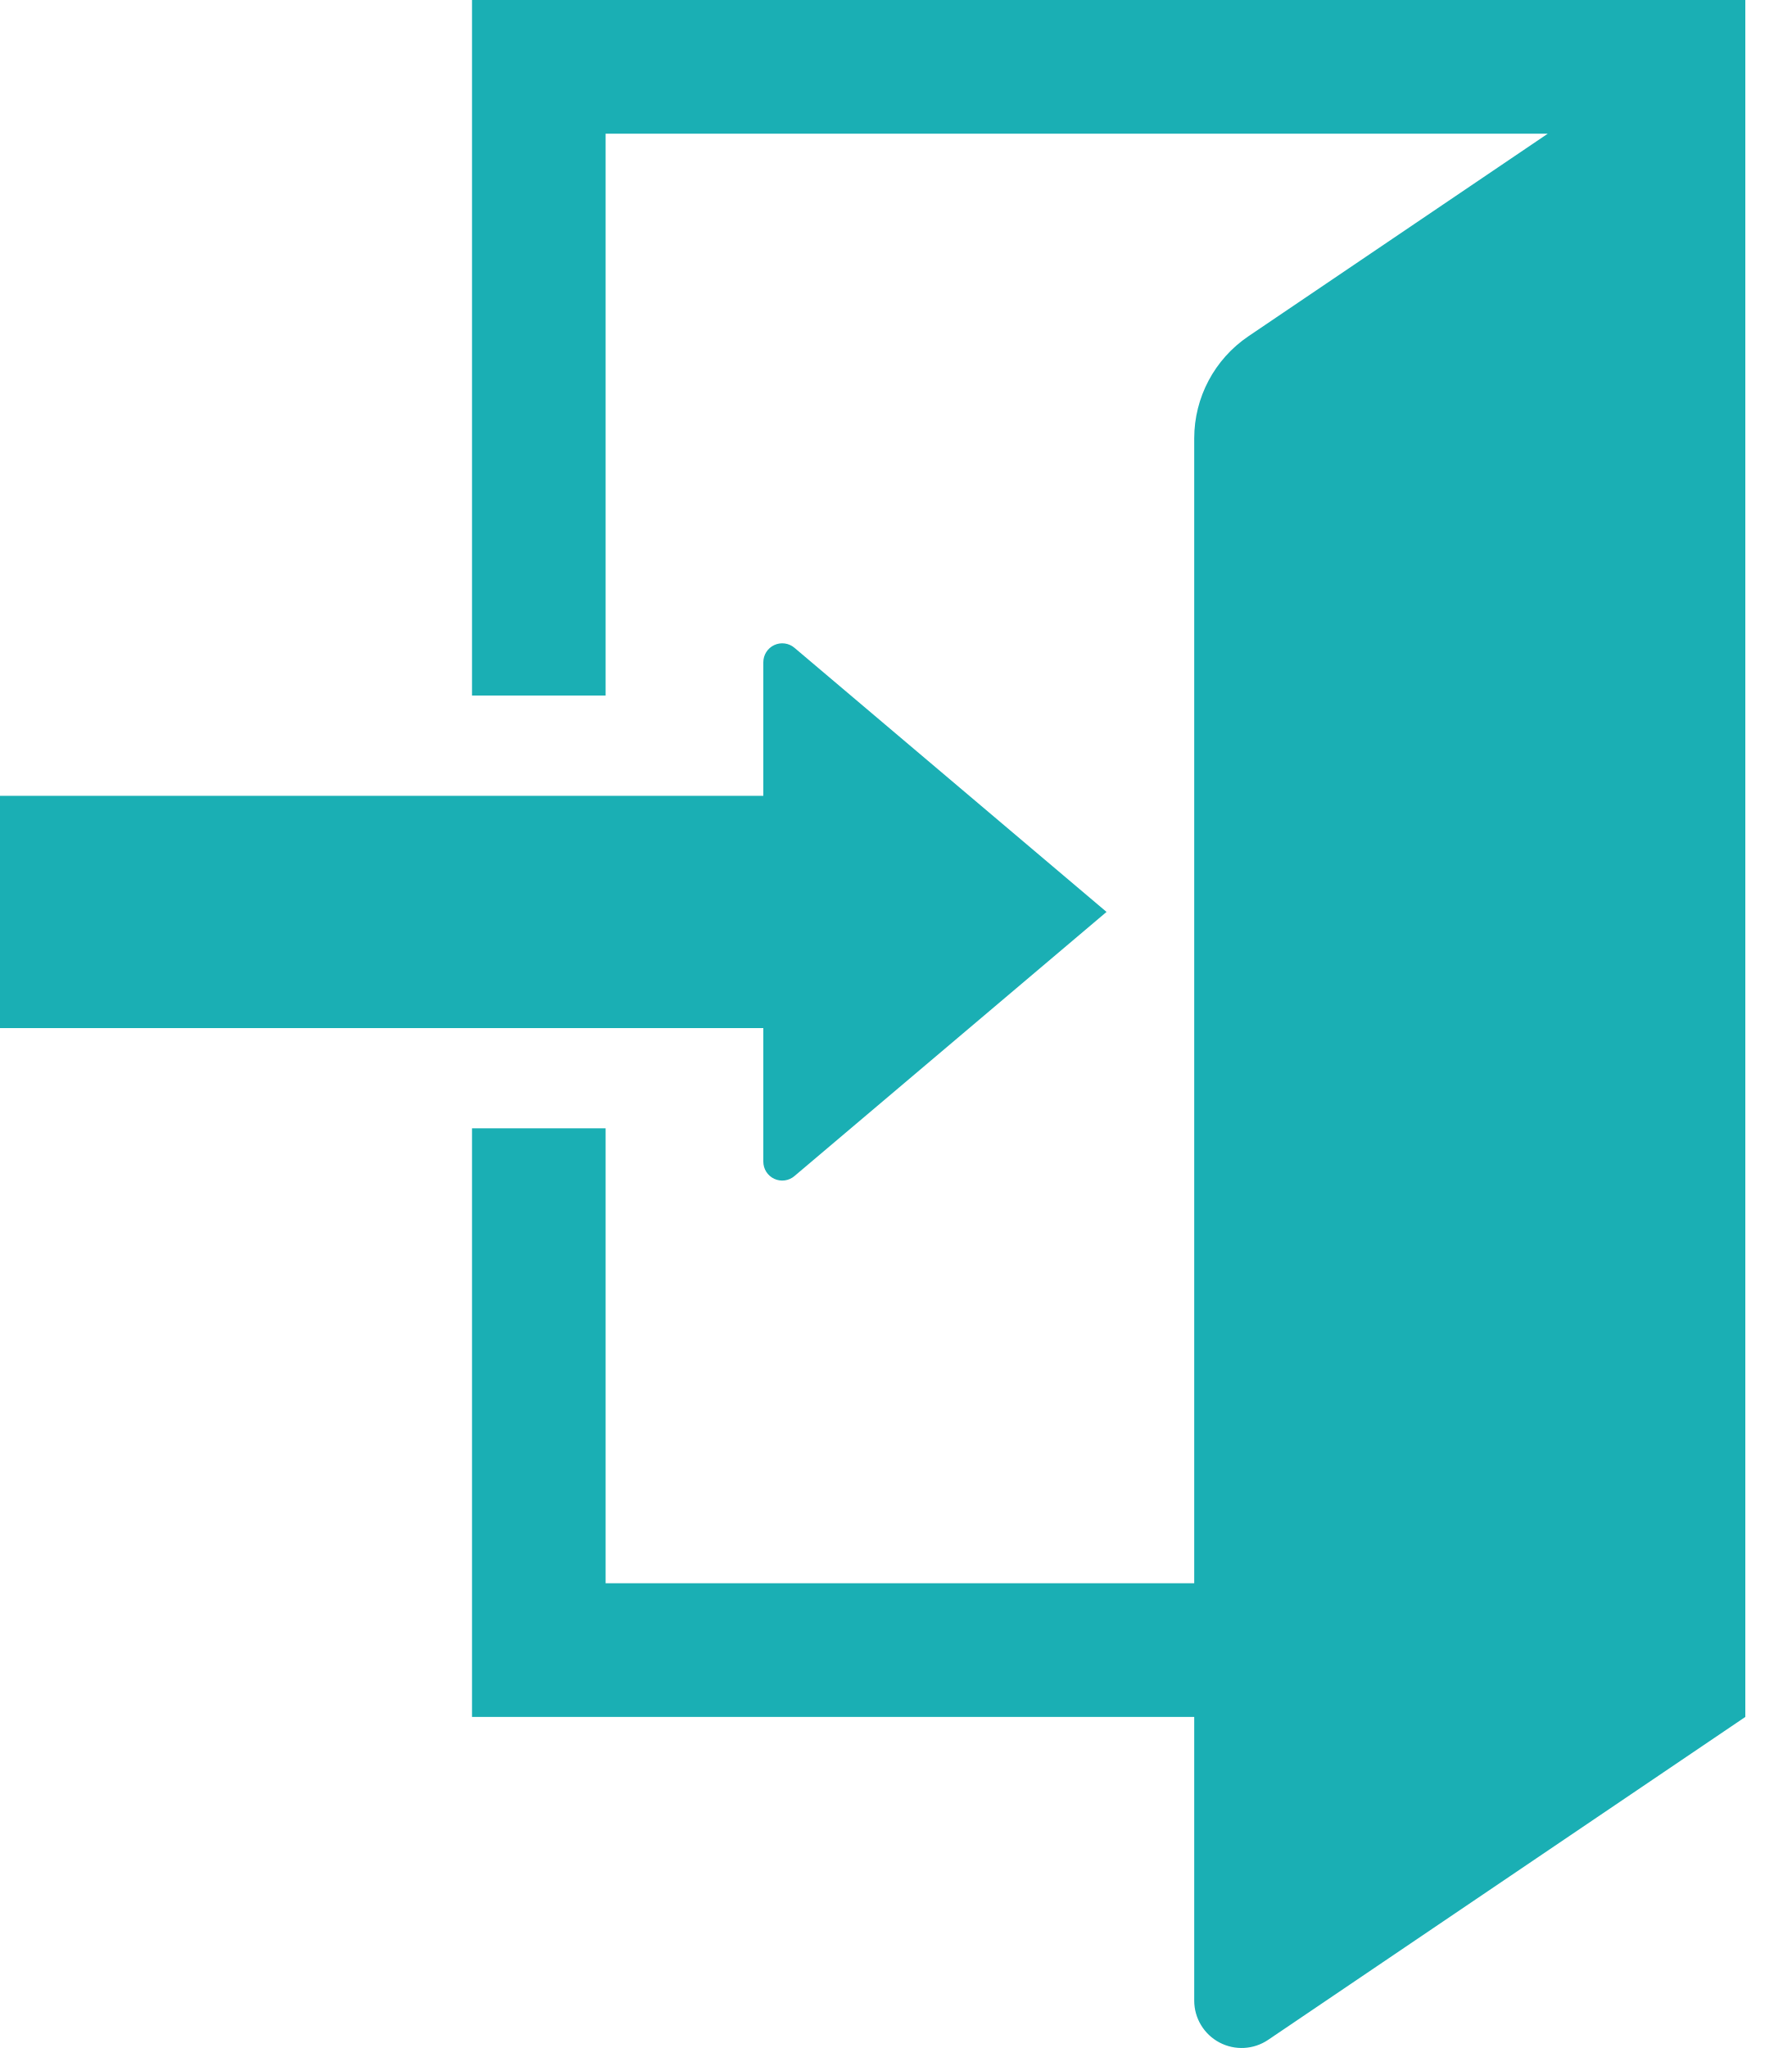
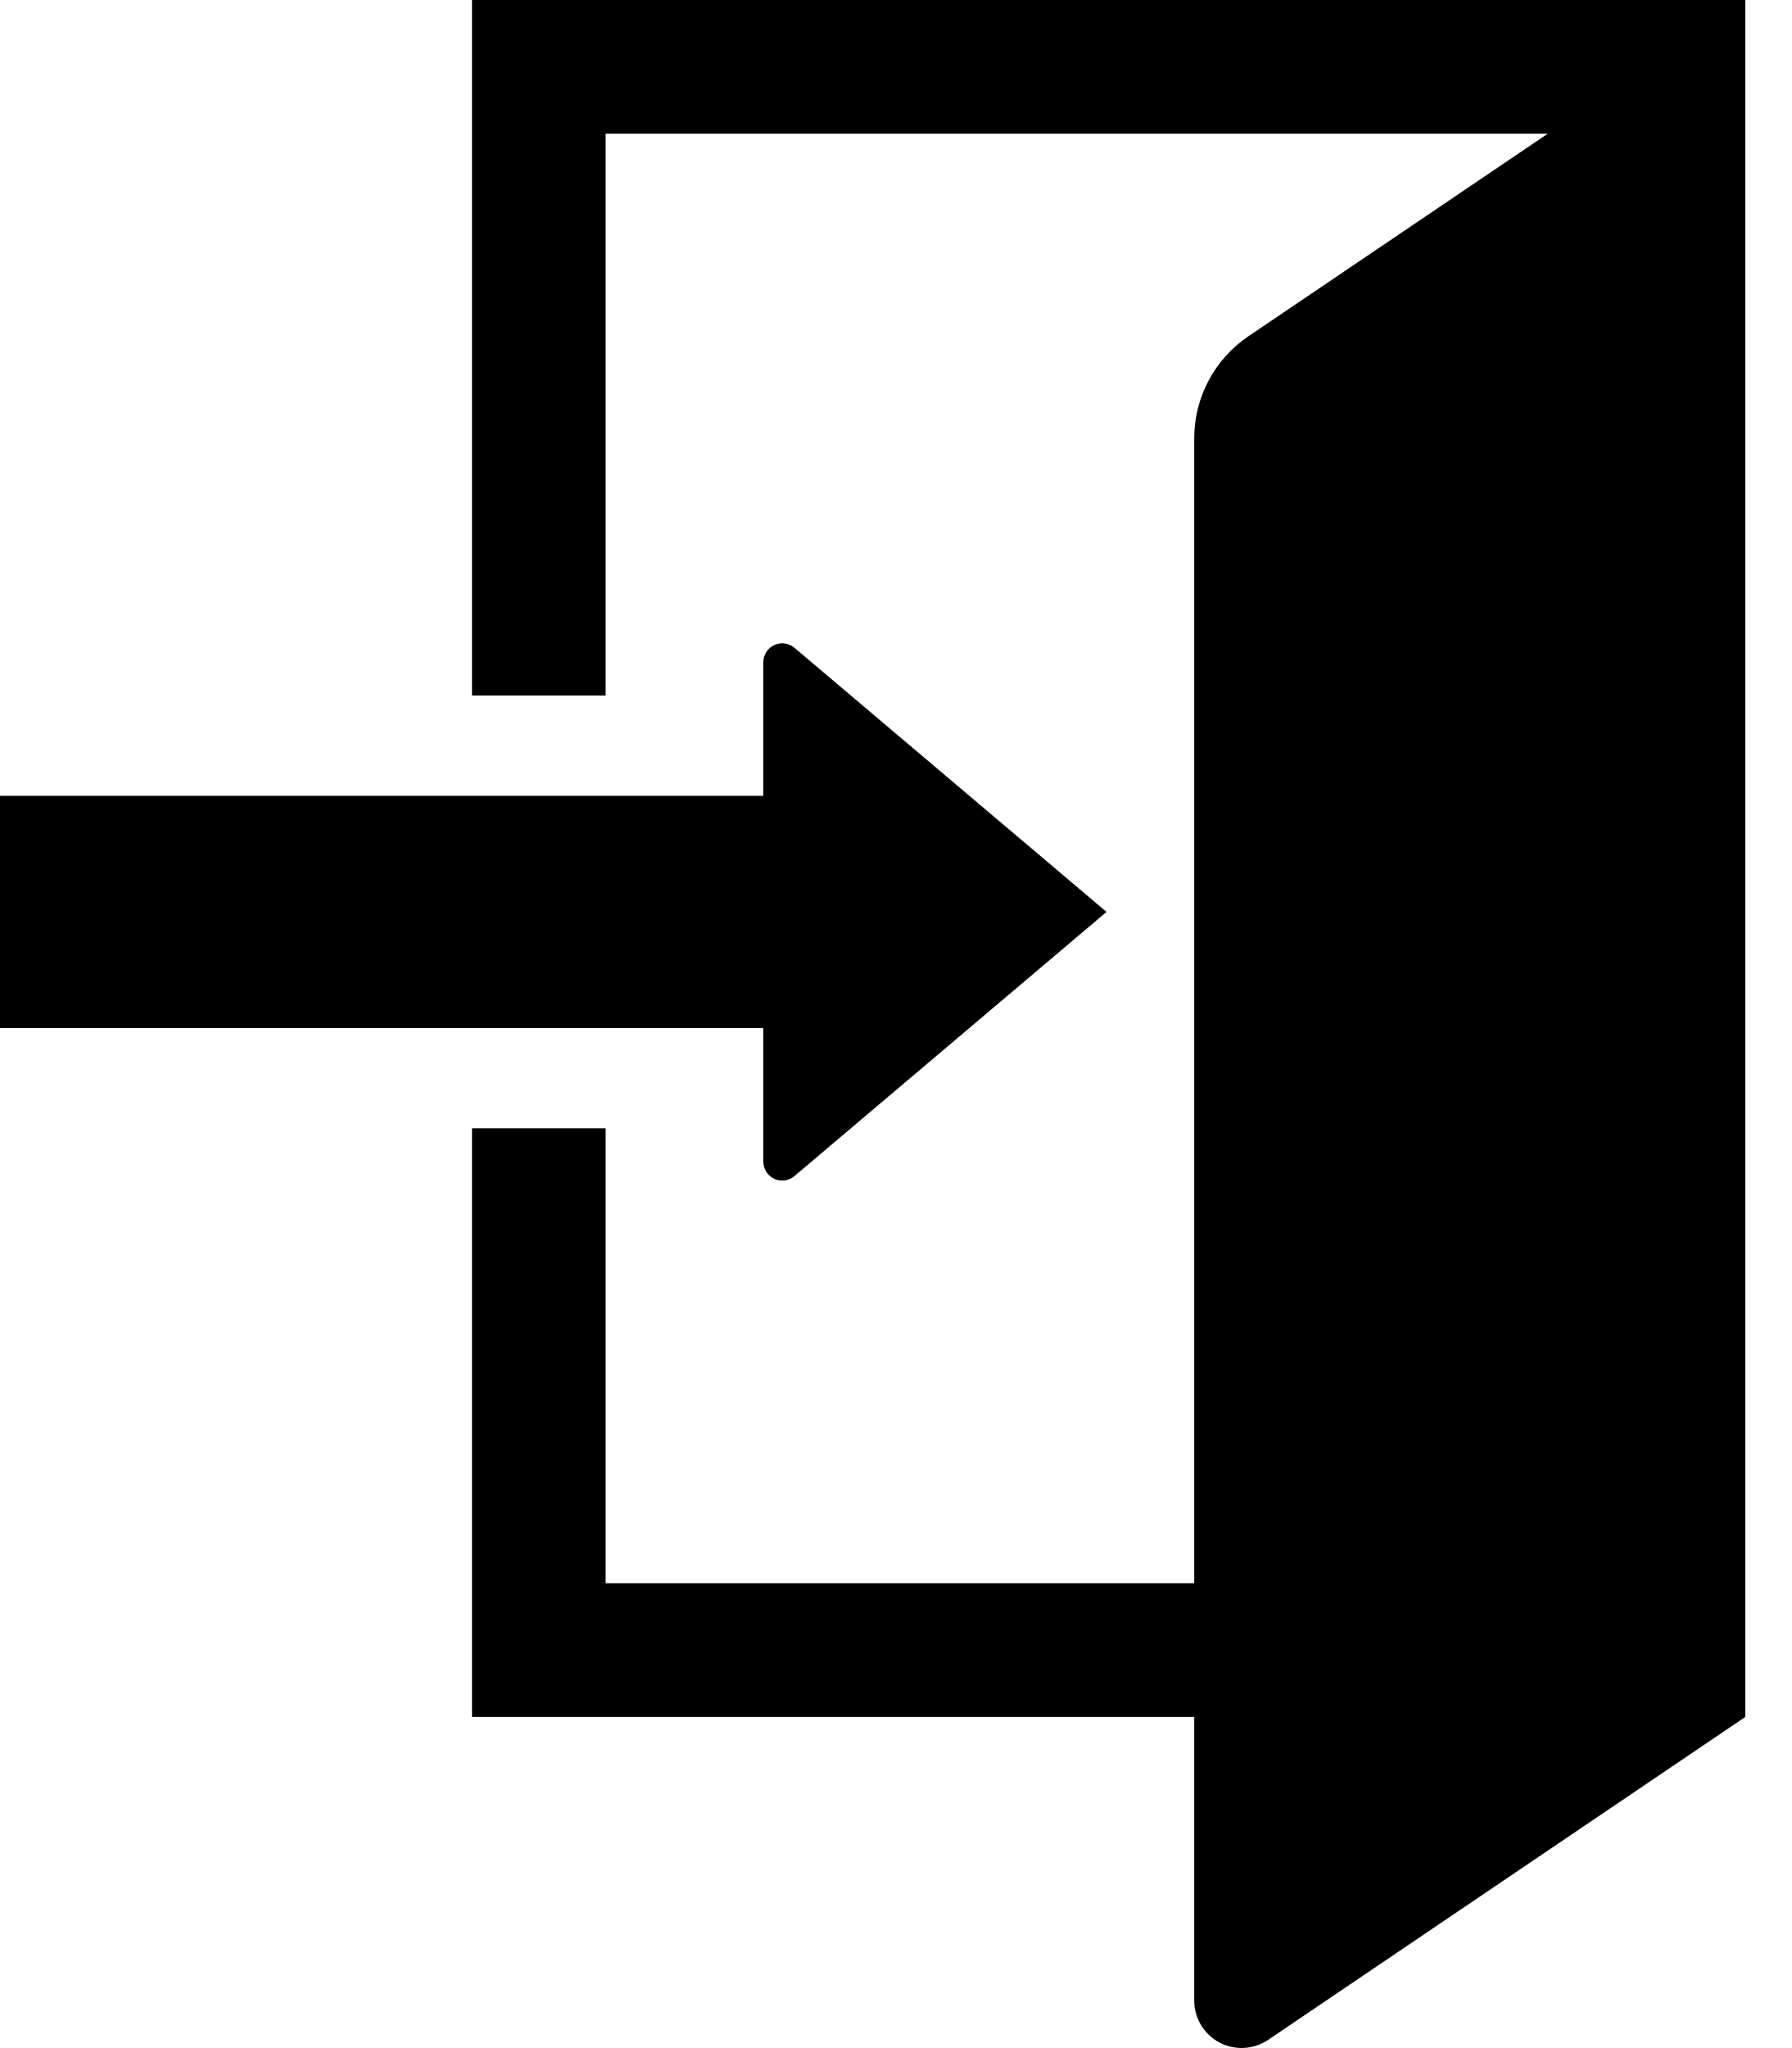
- <svg xmlns="http://www.w3.org/2000/svg" width="35" height="40" viewBox="0 0 35 40" fill="none">
-   <path d="M9.221 0V13.585H11.831V2.611H30.237L24.388 6.568C23.726 7.016 23.33 7.763 23.33 8.561V30.923H11.831V22.037H9.221V33.534H23.33V39.075C23.33 39.418 23.52 39.732 23.822 39.892C24.124 40.052 24.49 40.033 24.774 39.841L34.096 33.534V0H9.221Z" fill="#1AAFB4" />
-   <path d="M14.912 22.688C14.912 22.832 14.995 22.963 15.126 23.024C15.256 23.084 15.411 23.064 15.52 22.97L21.617 17.811L15.52 12.652C15.411 12.559 15.256 12.538 15.126 12.599C14.995 12.659 14.912 12.791 14.912 12.935V15.543H0V20.08H14.912V22.688H14.912Z" fill="#1AAFB4" />
+ <svg xmlns="http://www.w3.org/2000/svg" width="35" height="40" viewBox="0 0 35 40">
+   <path d="M9.221 0V13.585H11.831V2.611H30.237L24.388 6.568C23.726 7.016 23.33 7.763 23.33 8.561V30.923H11.831V22.037H9.221V33.534H23.33V39.075C23.33 39.418 23.52 39.732 23.822 39.892C24.124 40.052 24.49 40.033 24.774 39.841L34.096 33.534V0H9.221Z" />
+   <path d="M14.912 22.688C14.912 22.832 14.995 22.963 15.126 23.024C15.256 23.084 15.411 23.064 15.52 22.97L21.617 17.811L15.52 12.652C15.411 12.559 15.256 12.538 15.126 12.599C14.995 12.659 14.912 12.791 14.912 12.935V15.543H0V20.08H14.912V22.688H14.912Z" />
</svg>
